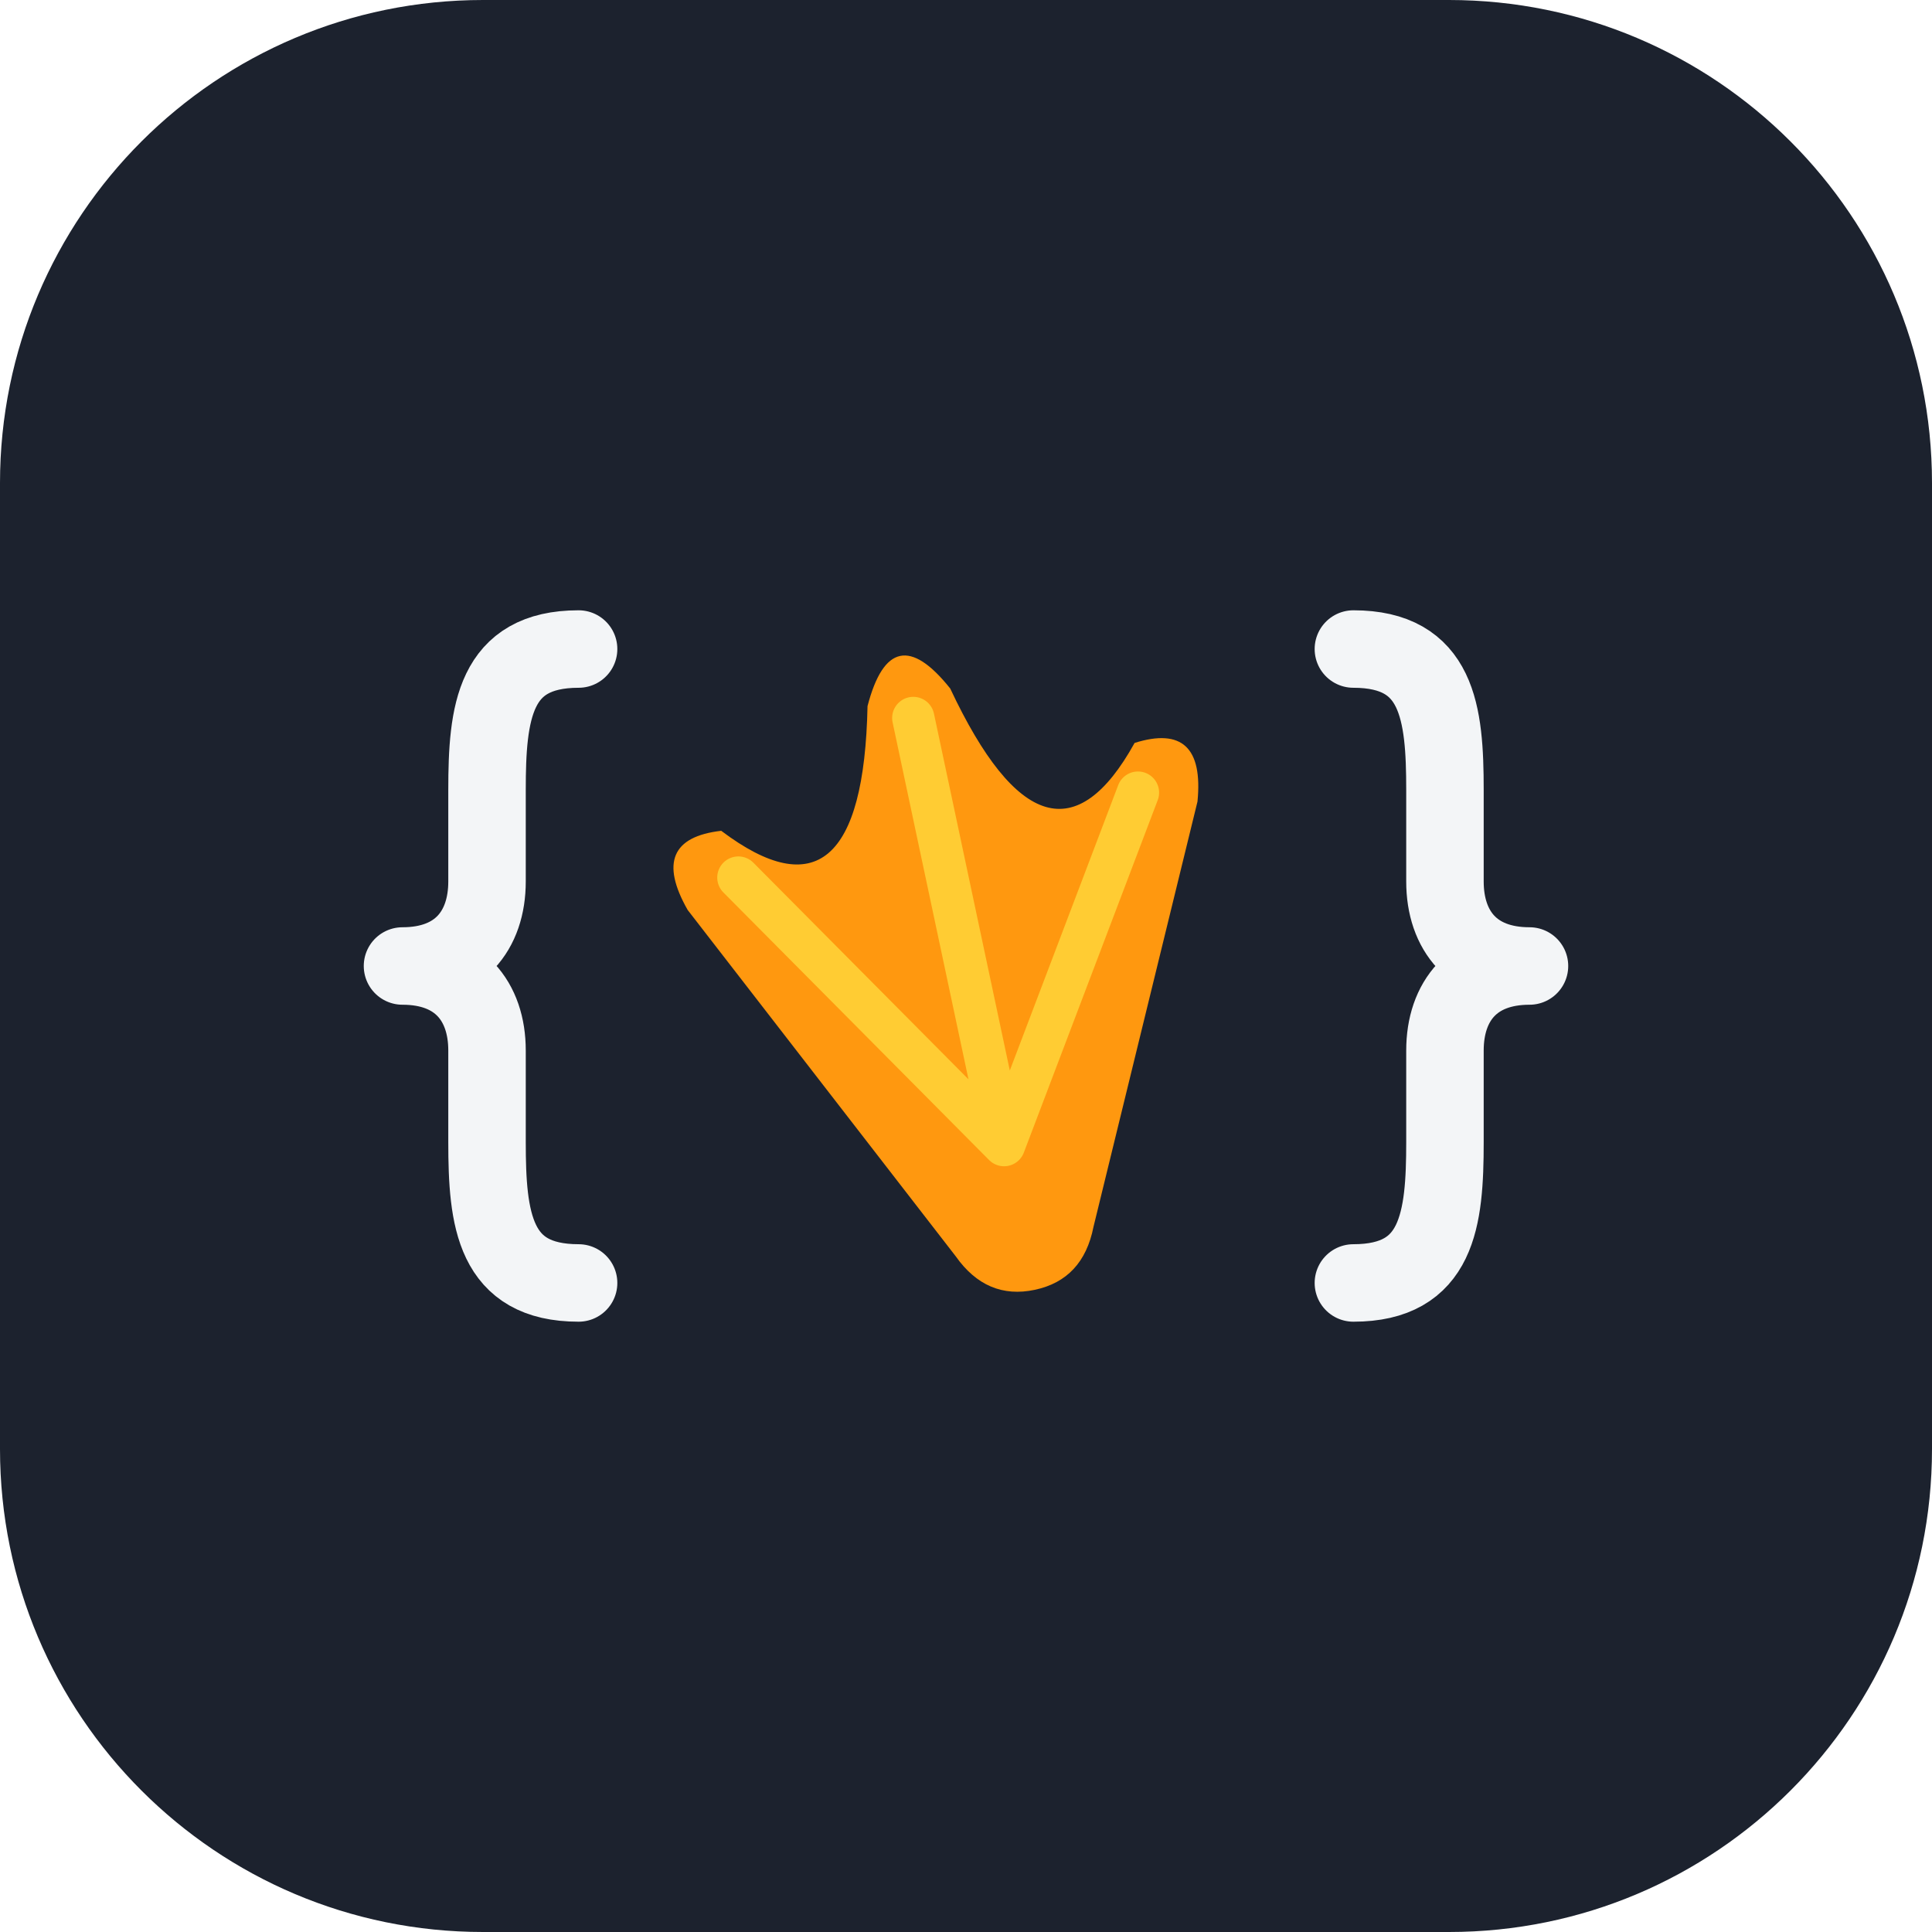
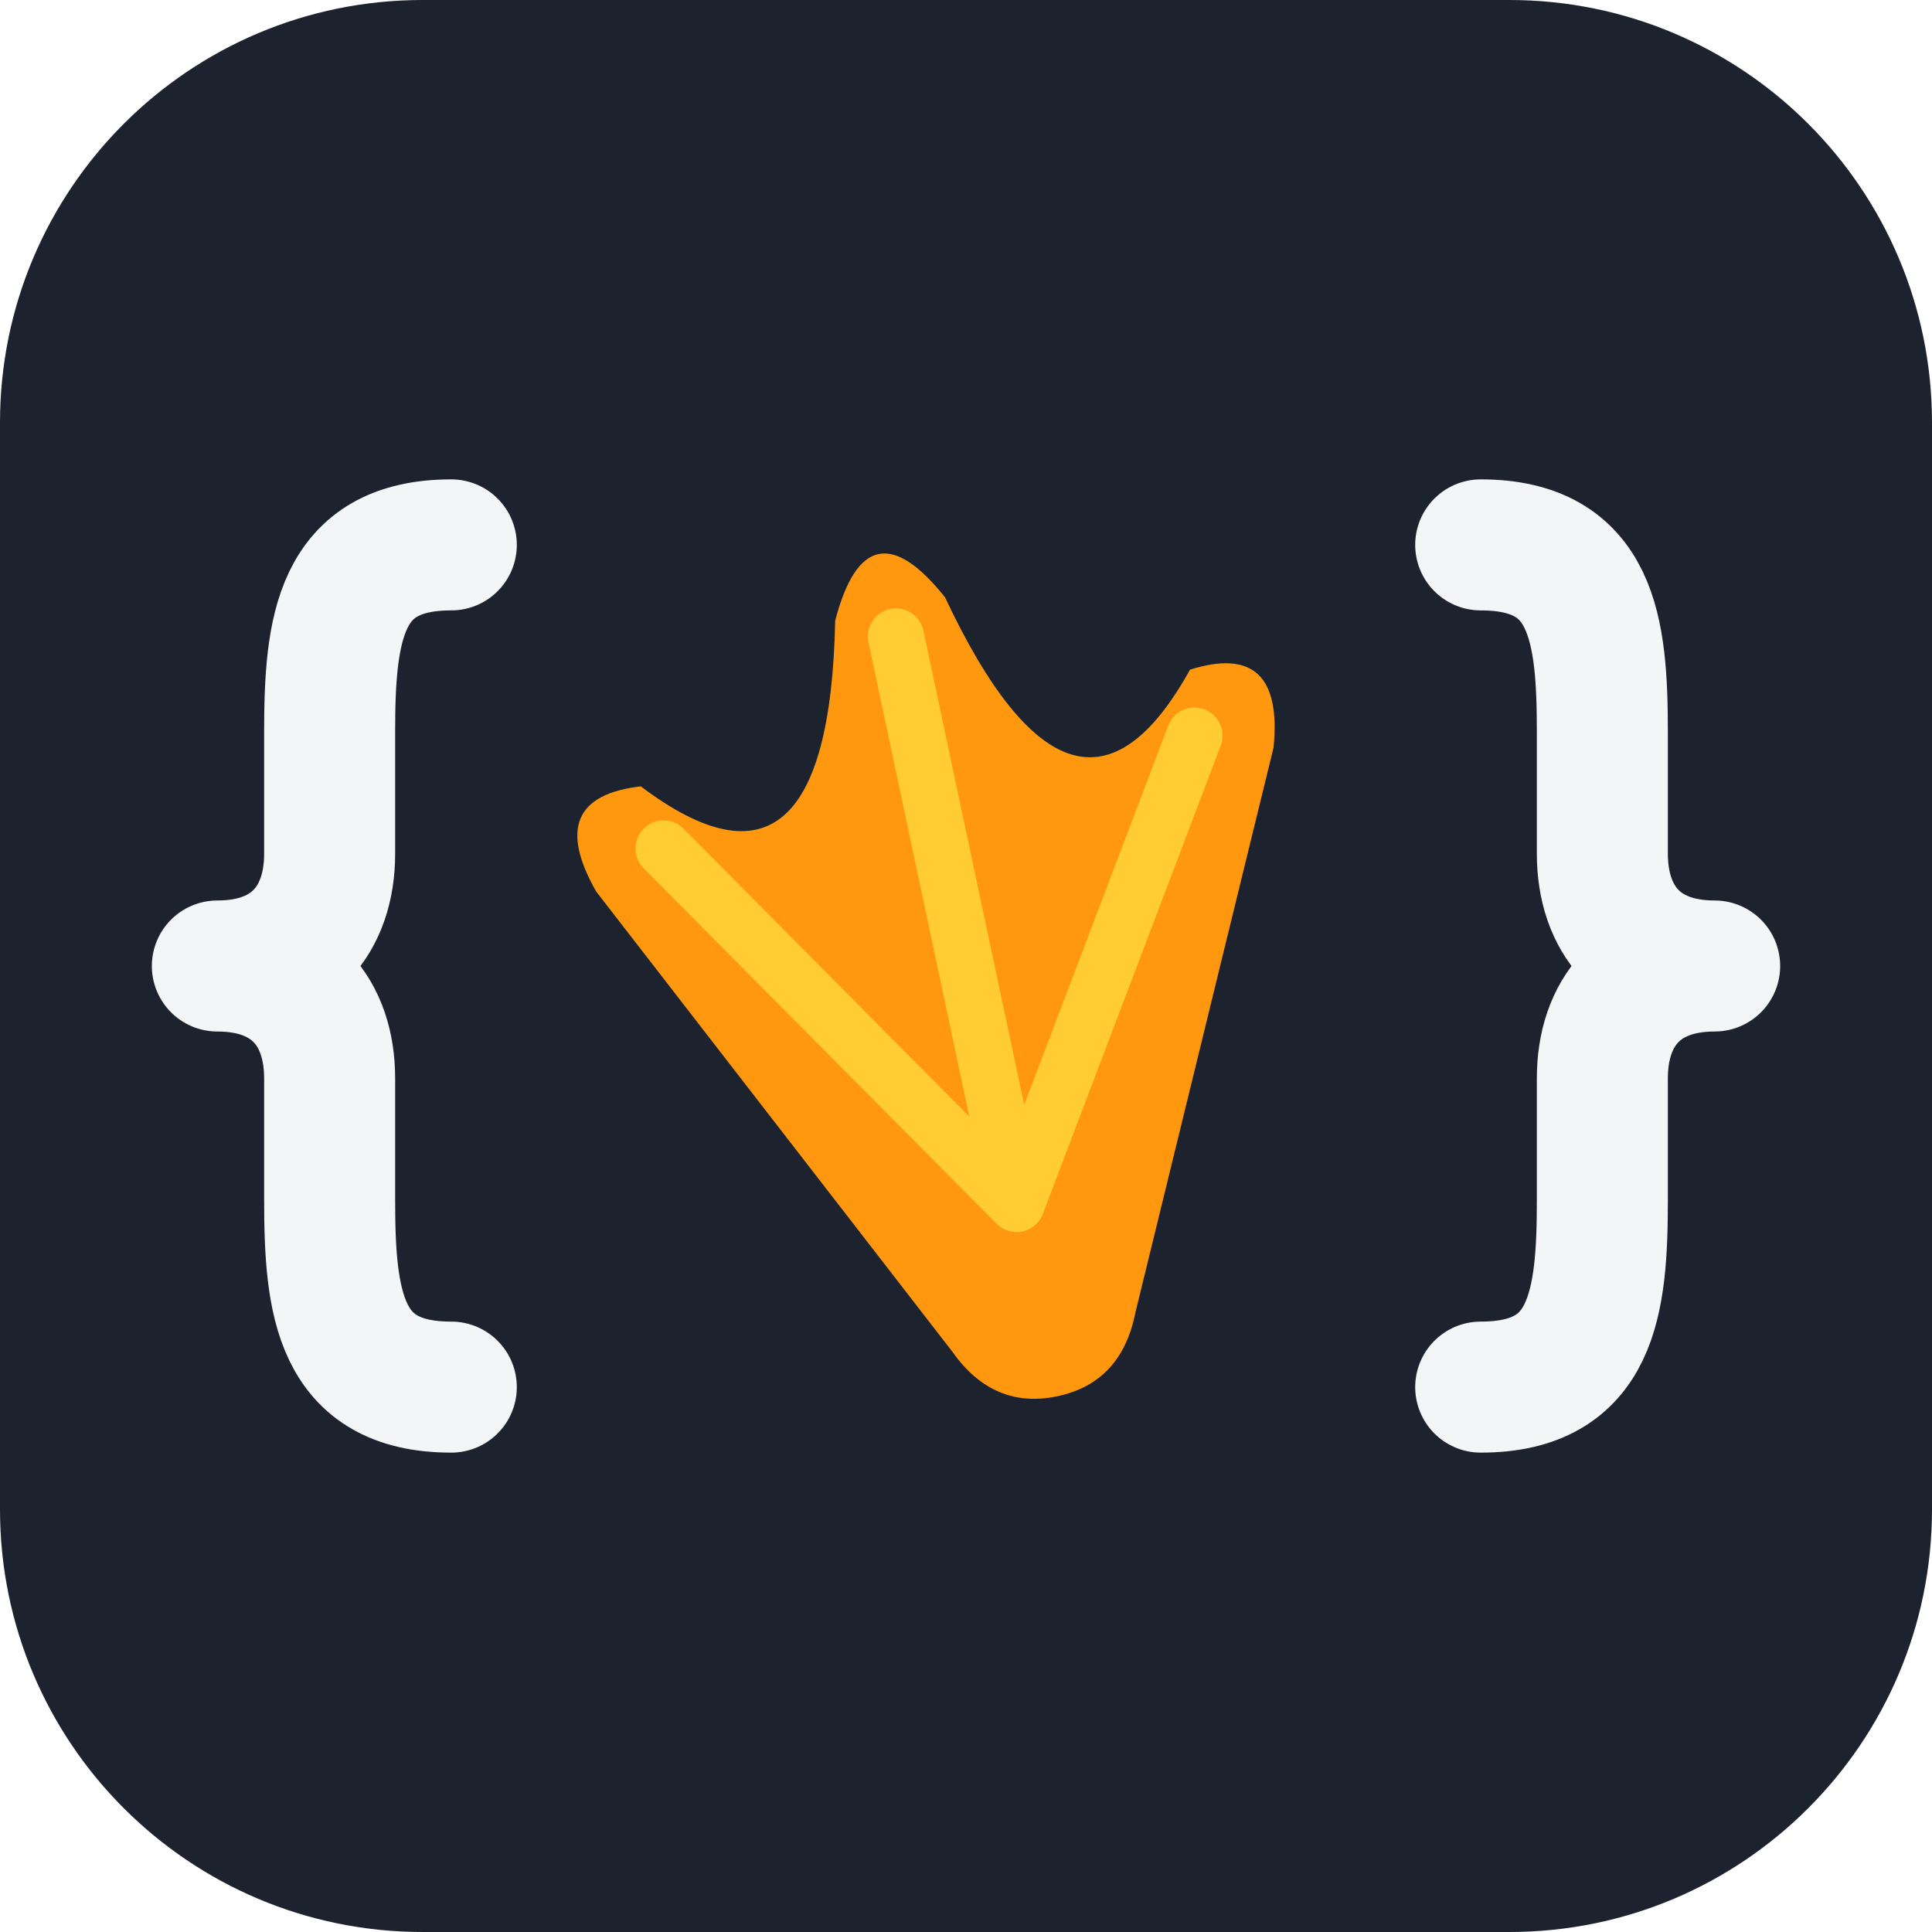
<svg xmlns="http://www.w3.org/2000/svg" width="128" height="128" viewBox="0 0 128 128">
-   <rect width="128" height="128" rx="32" fill="#1c222e" />
-   <g transform="translate(22 36) scale(2.3333)">
-     <path d="M7 3C4.6 3 4.4 4.8 4.4 7V9.6C4.4 11 3.6 12 2 12C3.6 12 4.4 13 4.4 14.4V17C4.4 19.2 4.6 21 7 21" fill="none" stroke="#f3f5f7" stroke-width="2.2" stroke-linecap="round" stroke-linejoin="round" />
-     <path d="M29 3C31.4 3 31.6 4.8 31.6 7V9.6C31.6 11 32.4 12 34 12C32.4 12 31.6 13 31.6 14.4V17C31.6 19.2 31.4 21 29 21" fill="none" stroke="#f3f5f7" stroke-width="2.2" stroke-linecap="round" stroke-linejoin="round" />
+   <rect width="128" height="128" rx="28" fill="#1c222e" />
+   <g transform="translate(8.2 26.8) scale(3.1)">
+     <path d="M7 3C4.6 3 4.4 4.8 4.4 7V9.6C4.4 11 3.6 12 2 12C3.6 12 4.4 13 4.4 14.4V17C4.4 19.2 4.6 21 7 21" fill="none" stroke="#f3f5f7" stroke-width="2.8" stroke-linecap="round" stroke-linejoin="round" />
+     <path d="M29 3C31.4 3 31.6 4.8 31.6 7V9.6C31.6 11 32.4 12 34 12C32.4 12 31.6 13 31.6 14.4V17C31.6 19.2 31.4 21 29 21" fill="none" stroke="#f3f5f7" stroke-width="2.8" stroke-linecap="round" stroke-linejoin="round" />
    <g transform="rotate(-12 18 12)">
      <path d="M18 21.4Q16.6 21.4 16 20L10.6 8.8Q9.9 6.6 12 6.8Q15.3 10.6 16.8 4.2Q18 1.8 19.2 4.2Q20.7 10.6 24 6.8Q26.1 6.6 25.4 8.8L20 20Q19.4 21.4 18 21.4Z" fill="#ff980f" />
      <path d="M18 17.2L12.2 8.2M18 17.2V4.8M18 17.2L23.8 8.2" fill="none" stroke="#ffcc33" stroke-width="1.2" stroke-linecap="round" />
    </g>
  </g>
</svg>
